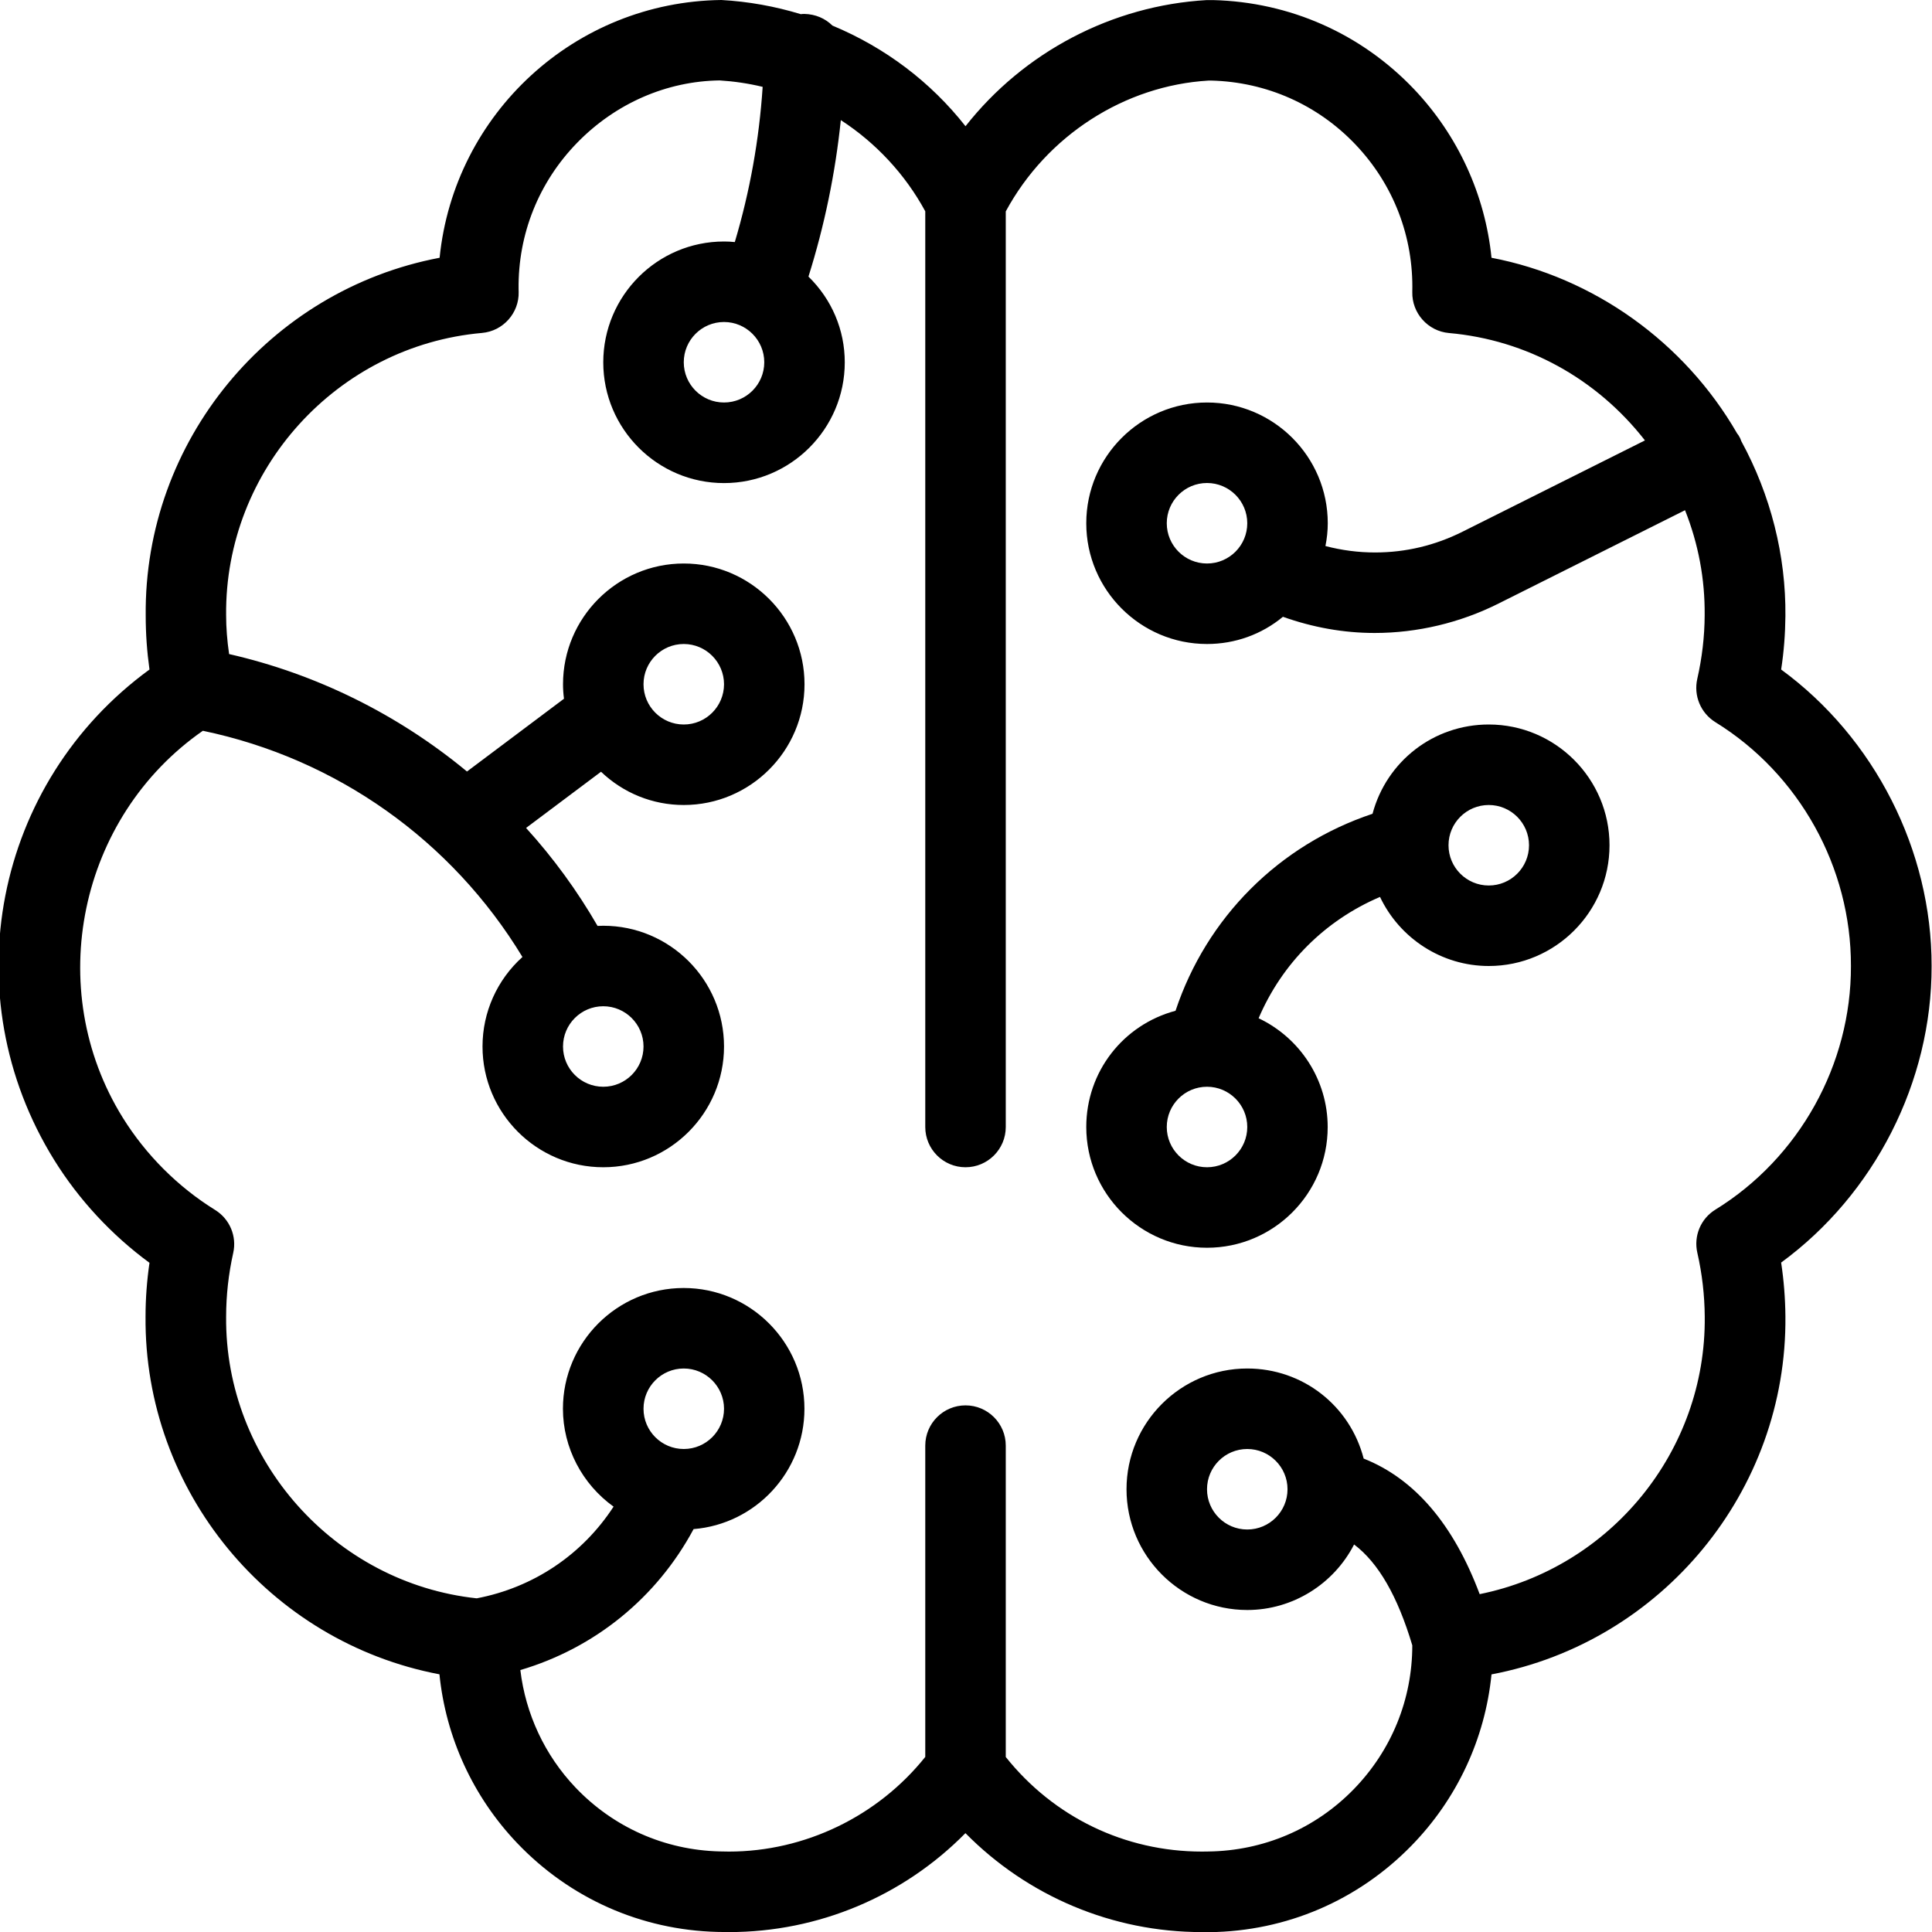
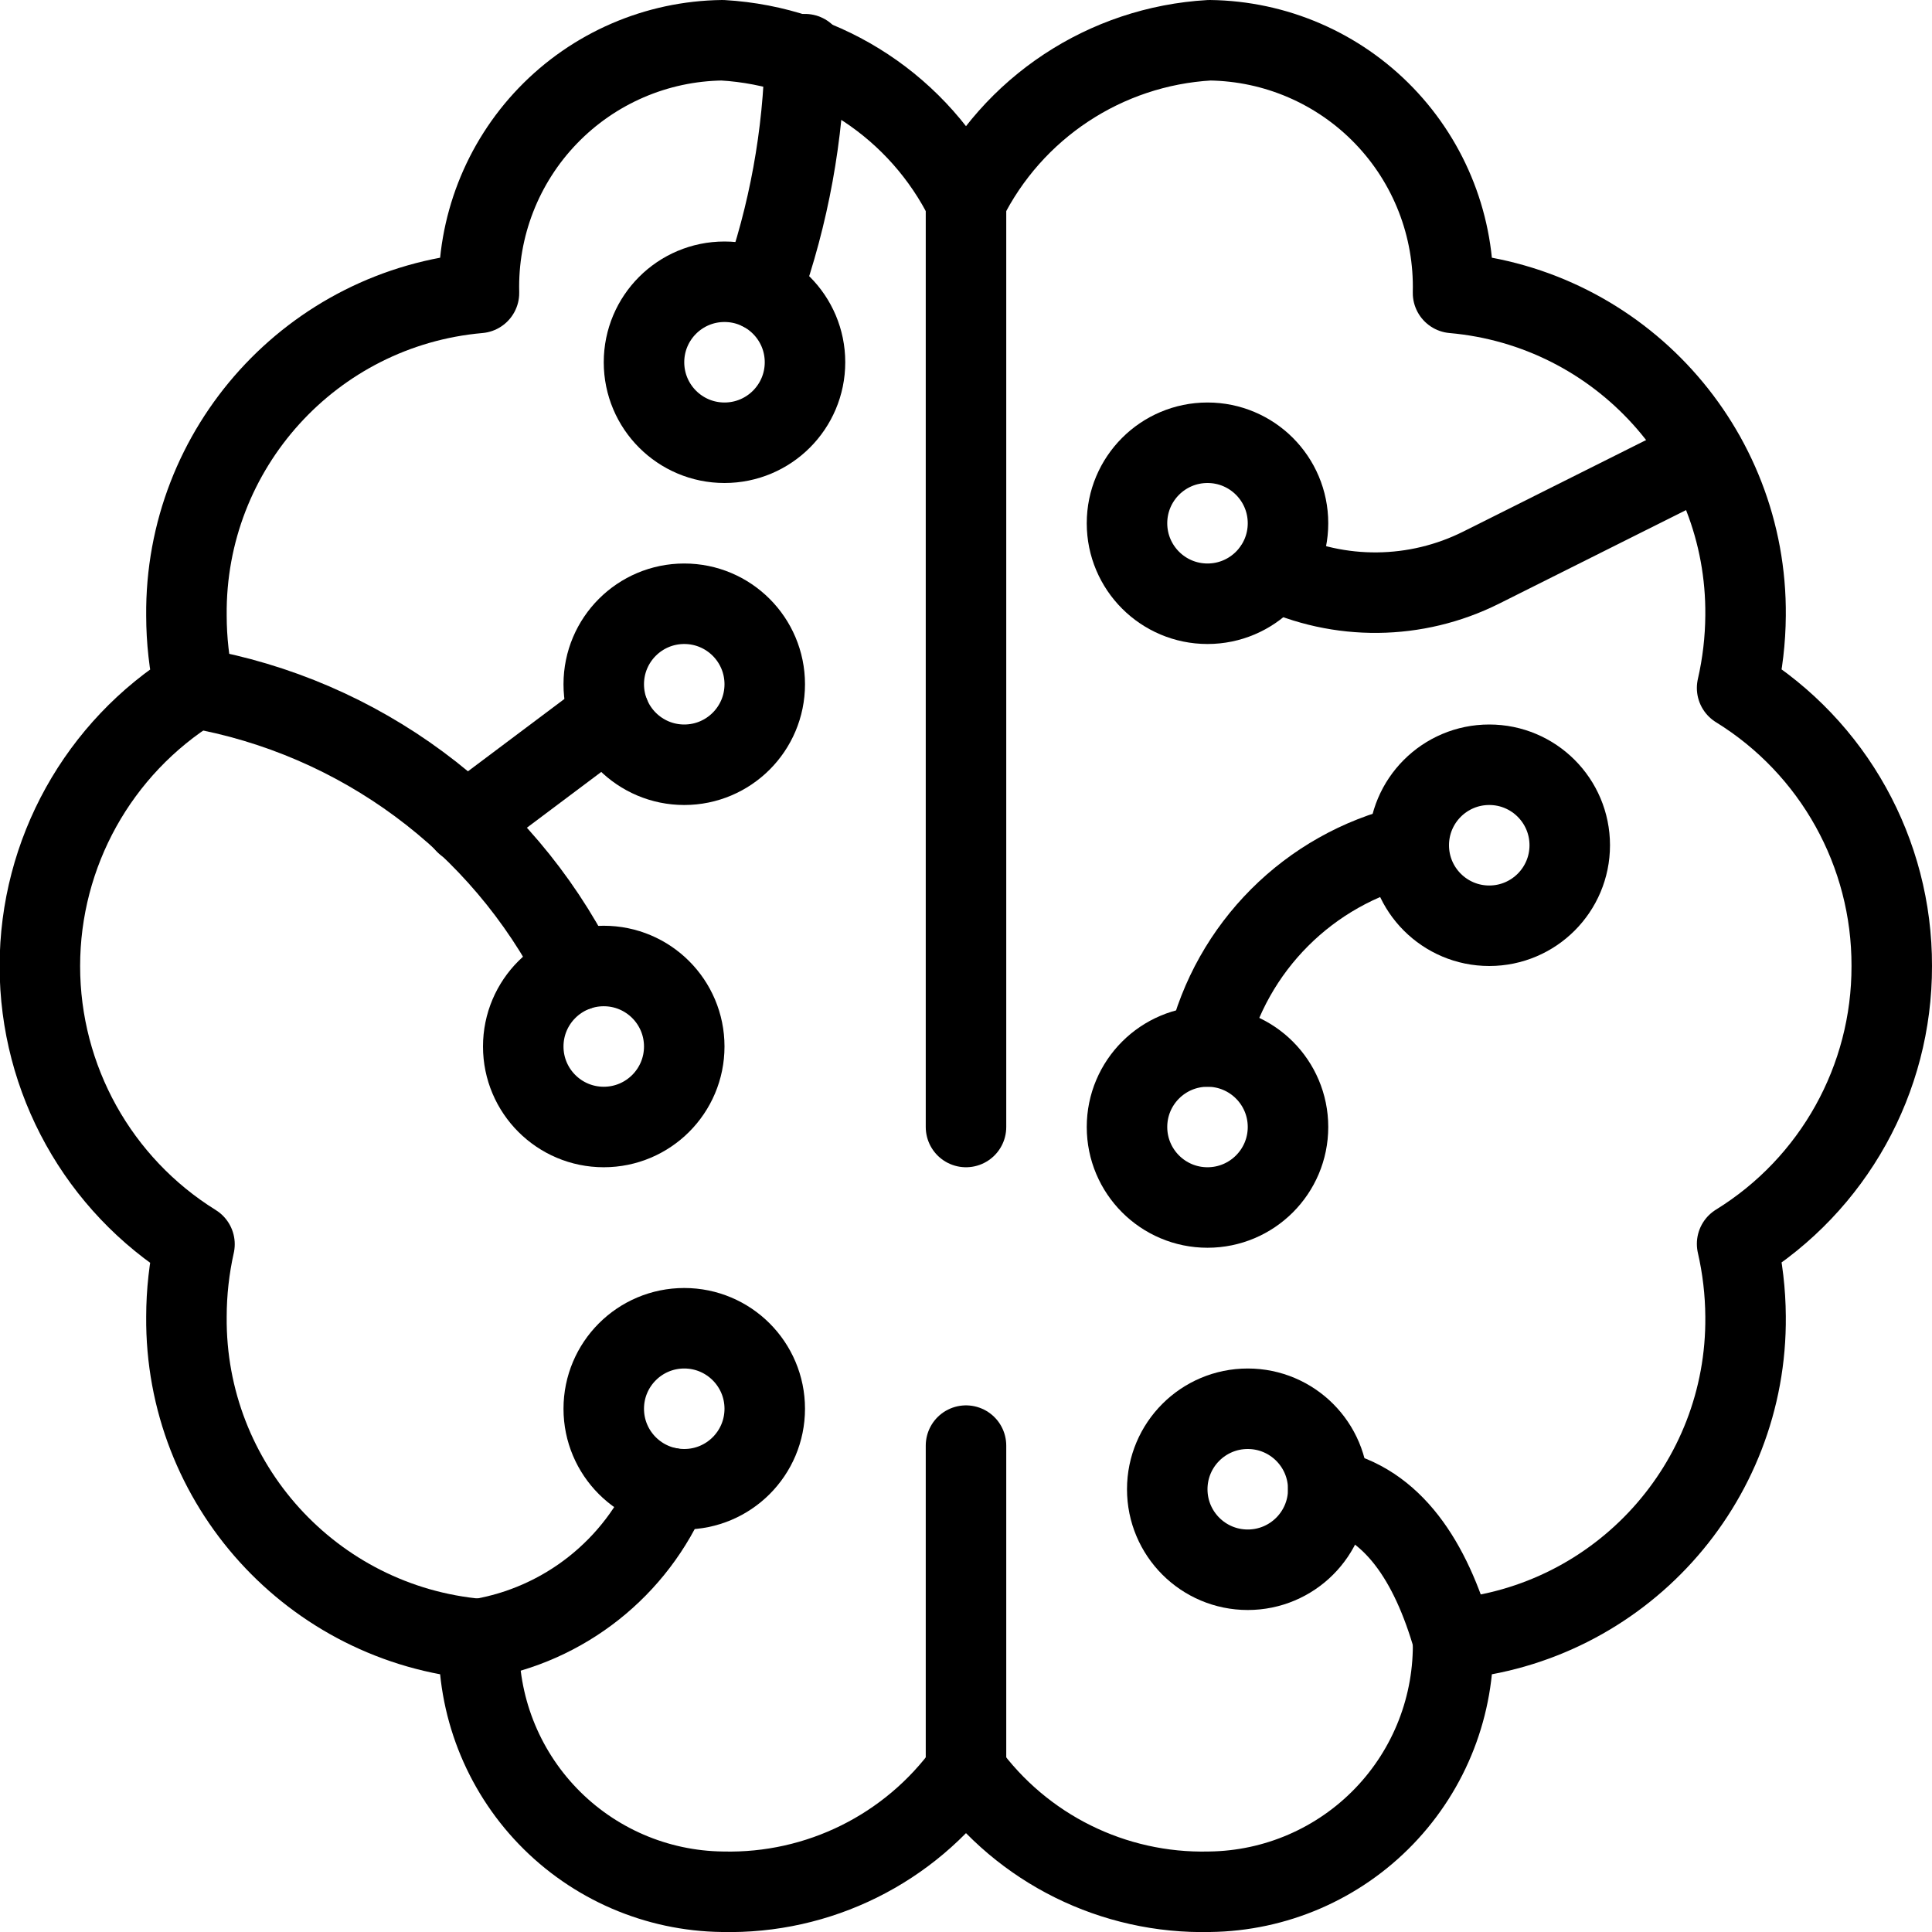
- <svg xmlns="http://www.w3.org/2000/svg" version="1.1" id="Layer_1" x="0px" y="0px" viewBox="0 0 24 24" style="enable-background:new 0 0 24 24;" xml:space="preserve">
-   <g>
-     <path d="M14.994,15.5c-0.827,0-1.5-0.673-1.5-1.5c0-0.686,0.458-1.27,1.109-1.444c0.386-1.16,1.286-2.06,2.447-2.447   C17.224,9.458,17.808,9,18.494,9c0.827,0,1.5,0.673,1.5,1.5s-0.673,1.5-1.5,1.5c-0.583,0-1.106-0.342-1.351-0.858   c-0.683,0.291-1.217,0.825-1.508,1.507c0.516,0.245,0.858,0.767,0.858,1.351C16.494,14.827,15.821,15.5,14.994,15.5z M14.994,13.5   c-0.276,0-0.5,0.224-0.5,0.5s0.224,0.5,0.5,0.5s0.5-0.224,0.5-0.5S15.269,13.5,14.994,13.5z M18.494,10c-0.276,0-0.5,0.224-0.5,0.5   s0.224,0.5,0.5,0.5s0.5-0.224,0.5-0.5S18.769,10,18.494,10z" />
-     <path d="M14.928,24.001c-1.108,0-2.162-0.445-2.935-1.229c-0.772,0.784-1.828,1.229-2.936,1.229c-0.034,0-0.145-0.002-0.145-0.002   c-0.95-0.024-1.834-0.417-2.49-1.106c-0.547-0.575-0.884-1.312-0.963-2.094c-2.115-0.401-3.671-2.277-3.651-4.447   c0-0.221,0.017-0.444,0.049-0.665c-0.47-0.345-0.877-0.783-1.183-1.276c-1.269-2.044-0.745-4.688,1.183-6.094   C1.826,8.096,1.81,7.872,1.81,7.649C1.788,5.48,3.344,3.603,5.461,3.202C5.641,1.412,7.141,0.022,8.961,0   c0.338,0.019,0.664,0.078,0.987,0.176c0.014-0.002,0.028-0.003,0.044-0.003c0.137,0.003,0.258,0.055,0.349,0.145   c0.658,0.274,1.222,0.702,1.653,1.25c0.724-0.921,1.82-1.5,2.998-1.567l0.077,0c0.955,0.024,1.84,0.417,2.496,1.106   c0.546,0.575,0.884,1.312,0.963,2.095c1.267,0.242,2.396,1.046,3.051,2.182c0.011,0.013,0.024,0.031,0.036,0.056   c0.005,0.01,0.01,0.024,0.015,0.038c0.366,0.671,0.556,1.422,0.549,2.174c-0.002,0.222-0.019,0.445-0.053,0.665   c1.16,0.849,1.872,2.246,1.869,3.685c0.003,1.437-0.709,2.833-1.869,3.682c0.033,0.219,0.051,0.443,0.053,0.666   c0.022,2.171-1.534,4.049-3.651,4.45c-0.08,0.8-0.429,1.549-0.995,2.128c-0.665,0.681-1.554,1.062-2.506,1.074L14.928,24.001z    M6.464,20.746c0.065,0.546,0.304,1.058,0.684,1.458c0.472,0.496,1.108,0.778,1.792,0.795l0.115,0.002   c0.943,0,1.849-0.438,2.439-1.176v-3.867c0-0.276,0.224-0.5,0.5-0.5c0.276,0,0.5,0.224,0.5,0.5v3.868   c0.597,0.748,1.48,1.175,2.437,1.175L15.007,23c0.689-0.008,1.33-0.282,1.808-0.772c0.47-0.482,0.729-1.116,0.729-1.789   c-0.183-0.612-0.421-1.025-0.723-1.253C16.569,19.677,16.059,20,15.494,20c-0.827,0-1.5-0.673-1.5-1.5s0.673-1.5,1.5-1.5   c0.69,0,1.276,0.462,1.446,1.119c0.632,0.25,1.116,0.816,1.441,1.684c1.624-0.328,2.813-1.775,2.796-3.447   c-0.002-0.268-0.033-0.534-0.092-0.793c-0.048-0.209,0.042-0.425,0.225-0.537c1.041-0.642,1.686-1.802,1.683-3.025   c0.003-1.227-0.642-2.387-1.684-3.03c-0.182-0.113-0.272-0.328-0.225-0.537c0.059-0.259,0.091-0.526,0.092-0.792   c0.004-0.449-0.078-0.886-0.244-1.304l-2.316,1.159c-0.478,0.24-1.011,0.366-1.54,0.366c-0.383,0-0.765-0.068-1.139-0.201   C15.671,7.882,15.341,8,14.994,8c-0.827,0-1.5-0.673-1.5-1.5s0.673-1.5,1.5-1.5s1.5,0.673,1.5,1.5c0,0.094-0.01,0.189-0.029,0.283   c0.202,0.053,0.409,0.08,0.617,0.08c0.379,0,0.745-0.087,1.088-0.259l2.264-1.133C19.836,4.704,18.964,4.222,18,4.137   c-0.262-0.023-0.462-0.247-0.456-0.51c0.017-0.684-0.233-1.334-0.704-1.83s-1.108-0.779-1.792-0.796l-0.034,0   c-1.043,0.061-2.01,0.682-2.52,1.625V14c0,0.276-0.224,0.5-0.5,0.5c-0.276,0-0.5-0.224-0.5-0.5V2.625   c-0.248-0.458-0.613-0.85-1.049-1.133c-0.068,0.657-0.202,1.308-0.402,1.944c0.289,0.282,0.451,0.661,0.451,1.065   c0,0.827-0.673,1.5-1.5,1.5s-1.5-0.673-1.5-1.5S8.166,3,8.994,3c0.044,0,0.089,0.002,0.134,0.007   C9.315,2.38,9.431,1.733,9.474,1.079C9.296,1.036,9.117,1.01,8.939,0.999c-0.656,0.009-1.29,0.283-1.768,0.773   c-0.478,0.49-0.737,1.136-0.729,1.82l0.001,0.034c0.007,0.262-0.193,0.487-0.456,0.51c-1.8,0.159-3.196,1.699-3.178,3.506   c0,0.153,0.012,0.312,0.037,0.483c1.08,0.246,2.095,0.747,2.955,1.459l1.205-0.904C6.998,8.619,6.994,8.559,6.994,8.5   c0-0.827,0.673-1.5,1.5-1.5s1.5,0.673,1.5,1.5S9.321,10,8.494,10c-0.387,0-0.75-0.148-1.028-0.413l-0.931,0.698   c0.339,0.373,0.636,0.781,0.888,1.217C7.446,11.501,7.469,11.5,7.494,11.5c0.827,0,1.5,0.673,1.5,1.5c0,0.827-0.673,1.5-1.5,1.5   s-1.5-0.673-1.5-1.5c0-0.428,0.182-0.829,0.496-1.112C5.612,10.44,4.181,9.424,2.52,9.078c-1.54,1.071-1.989,3.205-0.995,4.806   c0.288,0.463,0.685,0.86,1.148,1.147c0.181,0.112,0.271,0.327,0.224,0.534c-0.058,0.26-0.088,0.526-0.088,0.792   c-0.016,1.78,1.348,3.309,3.113,3.498c0.705-0.134,1.312-0.543,1.7-1.139c-0.389-0.279-0.629-0.732-0.629-1.216   c0-0.827,0.673-1.5,1.5-1.5s1.5,0.673,1.5,1.5c0,0.786-0.607,1.433-1.377,1.495C8.159,19.847,7.389,20.473,6.464,20.746z    M15.494,18c-0.276,0-0.5,0.224-0.5,0.5s0.224,0.5,0.5,0.5s0.5-0.224,0.5-0.5S15.769,18,15.494,18z M8.494,17   c-0.276,0-0.5,0.224-0.5,0.5s0.224,0.5,0.5,0.5s0.5-0.224,0.5-0.5S8.769,17,8.494,17z M7.494,12.5c-0.276,0-0.5,0.224-0.5,0.5   s0.224,0.5,0.5,0.5s0.5-0.224,0.5-0.5S7.769,12.5,7.494,12.5z M8.494,8c-0.276,0-0.5,0.224-0.5,0.5S8.218,9,8.494,9   s0.5-0.224,0.5-0.5S8.769,8,8.494,8z M14.994,6c-0.276,0-0.5,0.224-0.5,0.5s0.224,0.5,0.5,0.5s0.5-0.224,0.5-0.5S15.269,6,14.994,6   z M8.994,4c-0.276,0-0.5,0.224-0.5,0.5S8.718,5,8.994,5s0.5-0.224,0.5-0.5S9.269,4,8.994,4z" />
-   </g>
+ <svg xmlns="http://www.w3.org/2000/svg" viewBox="0 0 24 24">
+   <defs>
+     <style>.a{fill:none;stroke:currentColor;stroke-linecap:round;stroke-linejoin:round;}</style>
+   </defs>
+   <path class="a" d="M5.95,20.361a3.125,3.125,0,0,0,2.37-1.877" />
+   <path class="a" d="M2.421,8.546a6.6,6.6,0,0,1,4.744,3.511" />
+   <line class="a" x1="5.783" y1="10.229" x2="7.576" y2="8.884" />
+   <path class="a" d="M10,.673a9.312,9.312,0,0,1-.536,2.94" />
+   <circle class="a" cx="9" cy="4.5" r="1" />
+   <circle class="a" cx="15" cy="6.5" r="1" />
+   <circle class="a" cx="18.5" cy="10.5" r="1" />
+   <circle class="a" cx="15" cy="14" r="1" />
+   <circle class="a" cx="8.5" cy="8.5" r="1" />
+   <circle class="a" cx="7.5" cy="13" r="1" />
+   <path class="a" d="M23.5,12a4.045,4.045,0,0,0-1.921-3.454,4.147,4.147,0,0,0,.105-.9A3.984,3.984,0,0,0,18.05,3.639,3.062,3.062,0,0,0,15.026.5,3.607,3.607,0,0,0,12,2.5,3.607,3.607,0,0,0,8.974.5,3.062,3.062,0,0,0,5.95,3.639,3.984,3.984,0,0,0,2.316,7.648a4.147,4.147,0,0,0,.1.9,4.066,4.066,0,0,0,0,6.908,4.147,4.147,0,0,0-.1.9A3.984,3.984,0,0,0,5.95,20.361,3.062,3.062,0,0,0,8.974,23.5,3.626,3.626,0,0,0,12,22a3.626,3.626,0,0,0,3.026,1.5,3.062,3.062,0,0,0,3.024-3.139,3.984,3.984,0,0,0,3.634-4.009,4.147,4.147,0,0,0-.105-.9A4.045,4.045,0,0,0,23.5,12Z" />
+   <line class="a" x1="12" y1="2.5" x2="12" y2="14" />
+   <line class="a" x1="12" y1="17.958" x2="12" y2="22" />
+   <path class="a" d="M21.173,5.663,18.4,7.051a2.941,2.941,0,0,1-2.58.026" />
+   <path class="a" d="M15,13a3.381,3.381,0,0,1,2.5-2.5" />
+   <path class="a" d="M18.05,20.361c-.276-.961-.747-1.7-1.55-1.861" />
+   <circle class="a" cx="8.5" cy="17.5" r="1" />
+   <circle class="a" cx="15.5" cy="18.5" r="1" />
</svg>
